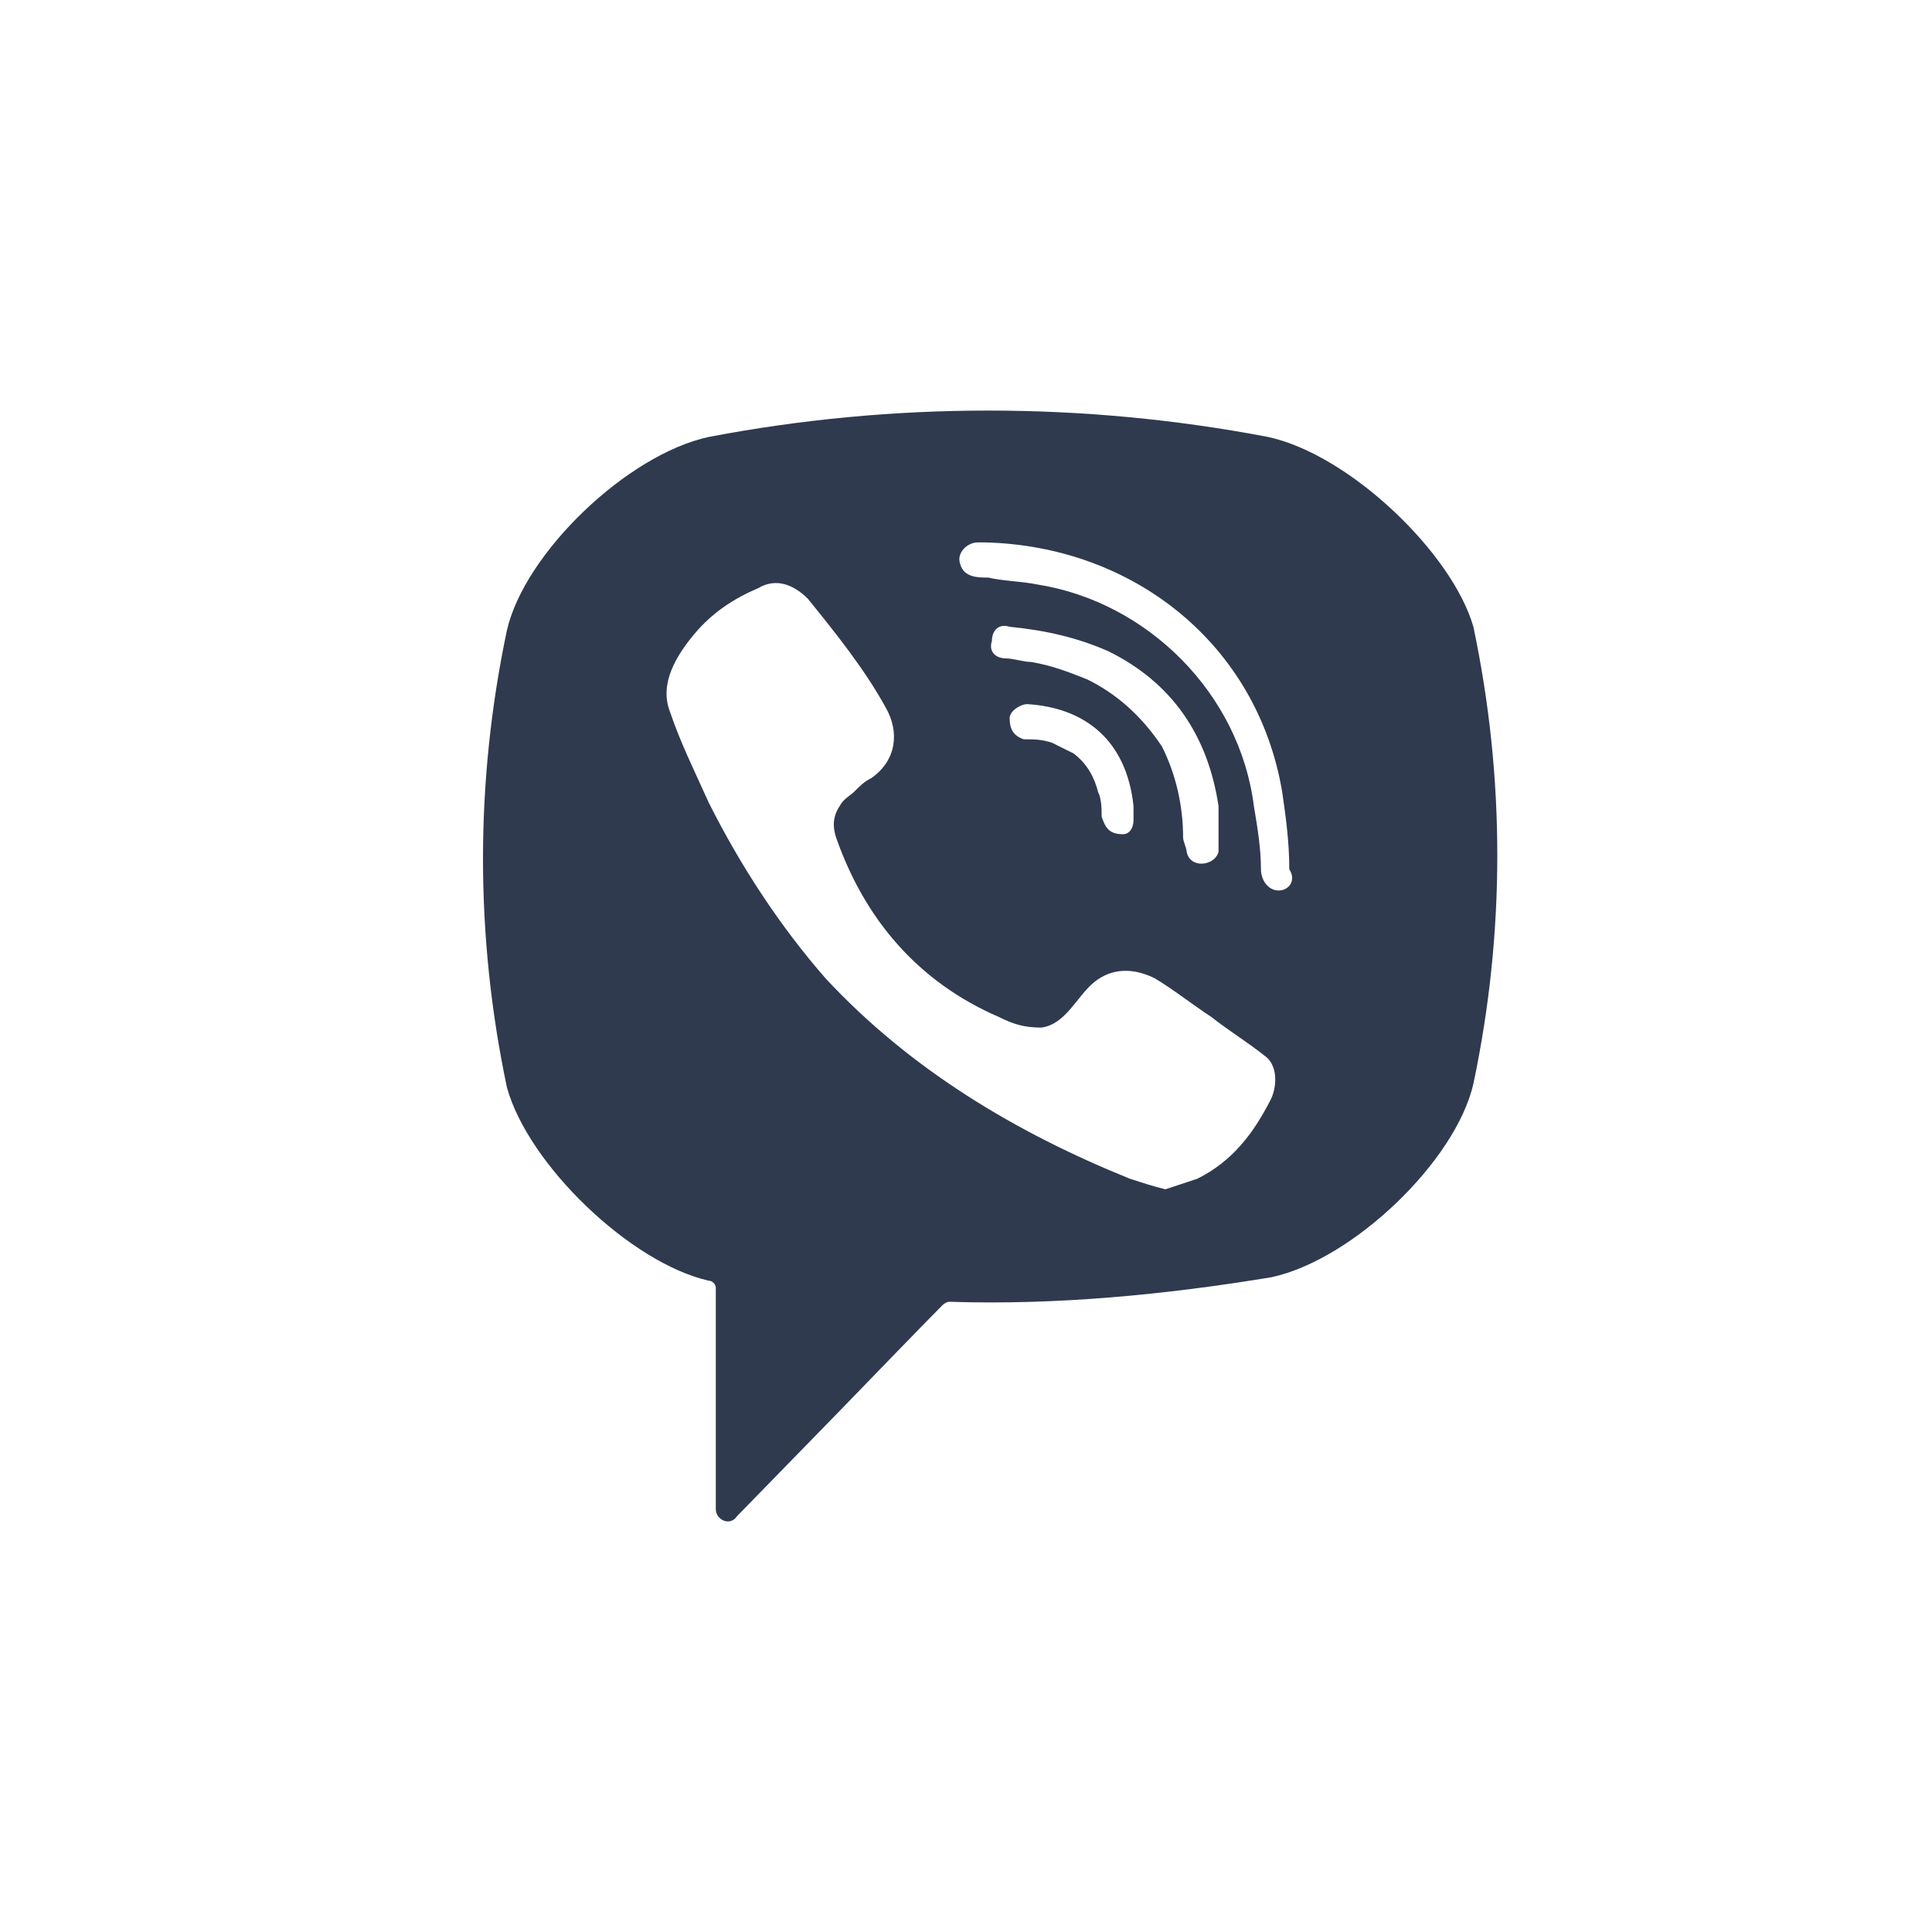
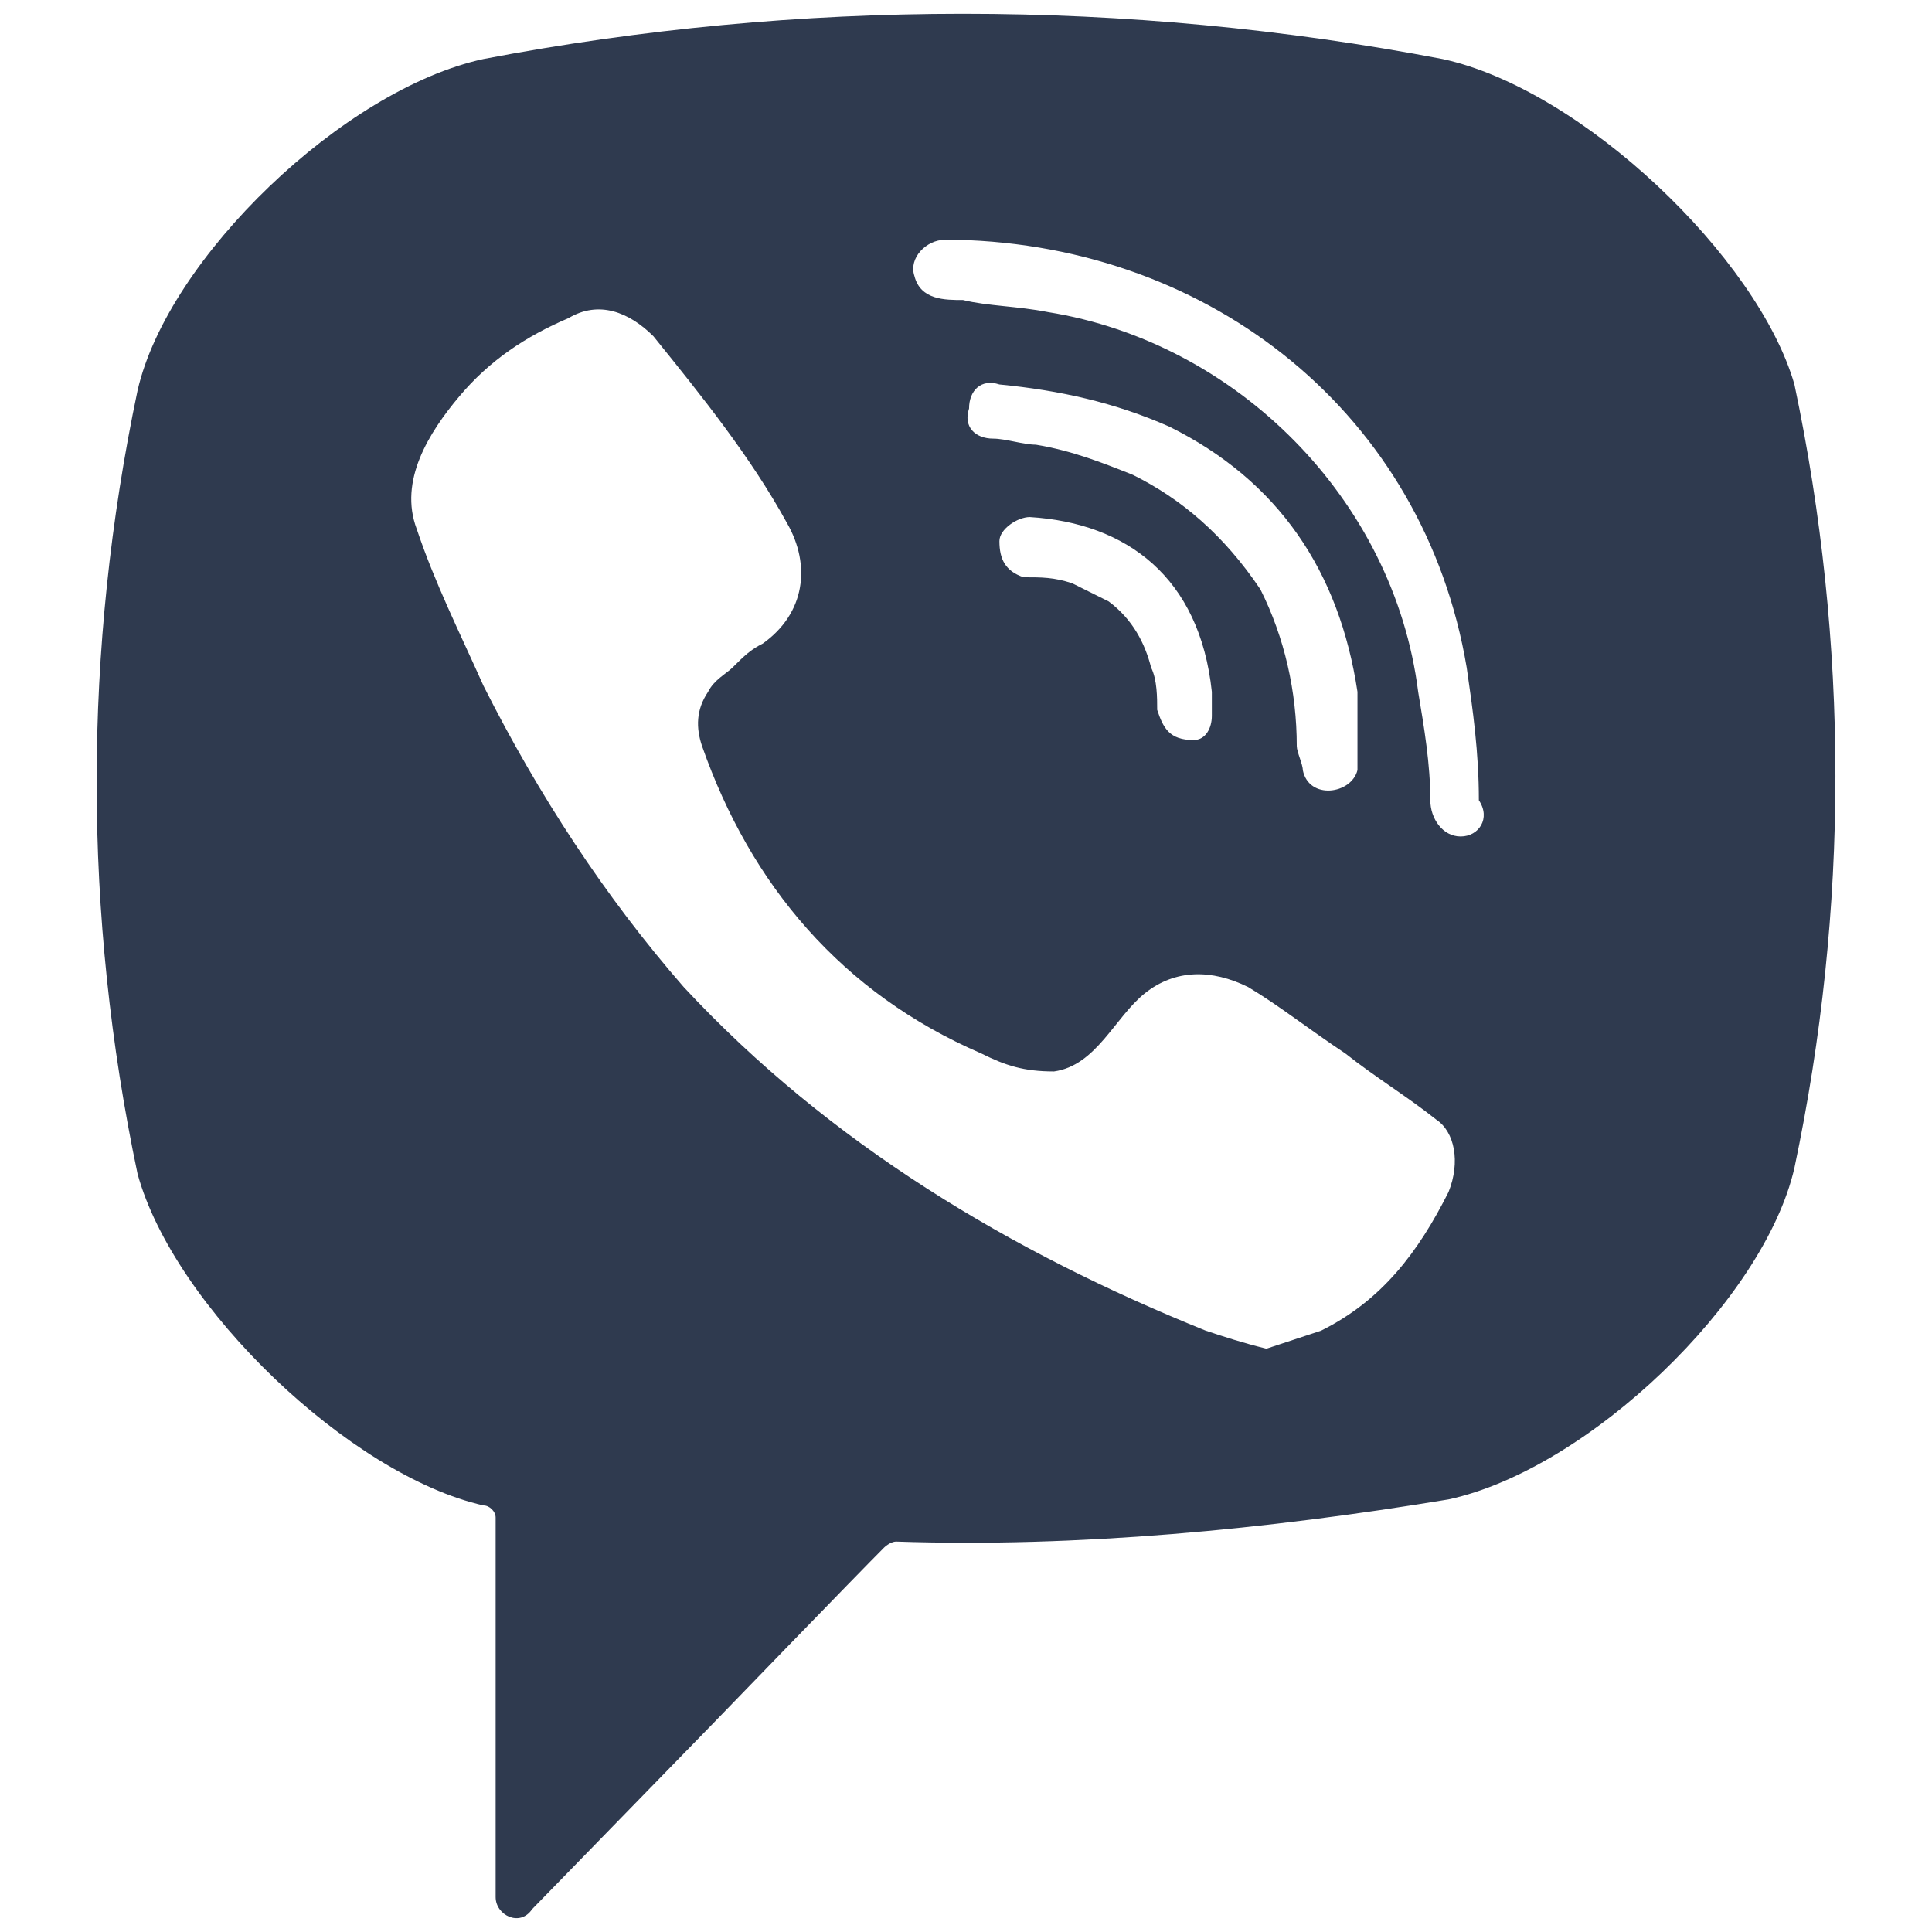
<svg xmlns="http://www.w3.org/2000/svg" width="24" height="24" viewBox="0 0 24 24" fill="none">
-   <path d="M15.752 5.428C13.465 4.991 11.091 4.991 8.804 5.428C7.792 5.646 6.517 6.869 6.297 7.83C5.901 9.708 5.901 11.629 6.297 13.507C6.561 14.468 7.836 15.691 8.804 15.909C8.848 15.909 8.892 15.953 8.892 15.996V18.748C8.892 18.879 9.068 18.966 9.155 18.835L10.475 17.481C10.475 17.481 11.53 16.39 11.706 16.215C11.706 16.215 11.75 16.171 11.794 16.171C13.114 16.215 14.477 16.084 15.796 15.866C16.808 15.647 18.083 14.424 18.303 13.463C18.699 11.586 18.699 9.664 18.303 7.786C18.039 6.869 16.764 5.646 15.752 5.428ZM15.796 13.638C15.576 14.075 15.313 14.424 14.873 14.643C14.741 14.686 14.609 14.73 14.477 14.774C14.301 14.73 14.169 14.686 14.037 14.643C12.63 14.075 11.31 13.289 10.255 12.153C9.683 11.498 9.199 10.756 8.804 9.97C8.628 9.577 8.452 9.227 8.32 8.834C8.188 8.485 8.408 8.135 8.628 7.873C8.848 7.611 9.112 7.437 9.419 7.306C9.639 7.175 9.859 7.262 10.035 7.437C10.387 7.873 10.739 8.31 11.003 8.79C11.178 9.096 11.135 9.446 10.827 9.664C10.739 9.708 10.695 9.751 10.607 9.839C10.563 9.882 10.475 9.926 10.431 10.013C10.343 10.144 10.343 10.275 10.387 10.406C10.739 11.411 11.398 12.197 12.41 12.634C12.586 12.721 12.718 12.765 12.938 12.765C13.245 12.721 13.377 12.372 13.597 12.197C13.817 12.022 14.081 12.022 14.345 12.153C14.565 12.284 14.785 12.459 15.049 12.634C15.269 12.808 15.489 12.939 15.708 13.114C15.84 13.201 15.884 13.42 15.796 13.638ZM13.949 10.363C13.861 10.363 13.905 10.363 13.949 10.363C13.773 10.363 13.729 10.275 13.685 10.144C13.685 10.057 13.685 9.926 13.641 9.839C13.597 9.664 13.509 9.489 13.334 9.358C13.245 9.315 13.158 9.271 13.07 9.227C12.938 9.184 12.85 9.184 12.718 9.184C12.586 9.14 12.542 9.053 12.542 8.921C12.542 8.834 12.674 8.747 12.762 8.747C13.465 8.79 13.993 9.184 14.081 10.013C14.081 10.057 14.081 10.144 14.081 10.188C14.081 10.275 14.037 10.363 13.949 10.363ZM13.509 8.441C13.29 8.354 13.07 8.266 12.806 8.223C12.718 8.223 12.586 8.179 12.498 8.179C12.366 8.179 12.278 8.092 12.322 7.961C12.322 7.83 12.41 7.742 12.542 7.786C12.982 7.83 13.377 7.917 13.773 8.092C14.565 8.485 15.005 9.14 15.137 10.013C15.137 10.057 15.137 10.101 15.137 10.144C15.137 10.232 15.137 10.319 15.137 10.45C15.137 10.494 15.137 10.537 15.137 10.581C15.093 10.756 14.785 10.799 14.741 10.581C14.741 10.537 14.697 10.45 14.697 10.406C14.697 10.013 14.609 9.62 14.433 9.271C14.169 8.878 13.861 8.616 13.509 8.441ZM15.884 11.062C15.752 11.062 15.664 10.931 15.664 10.799C15.664 10.537 15.62 10.275 15.576 10.013C15.4 8.616 14.257 7.48 12.894 7.262C12.674 7.218 12.454 7.218 12.278 7.175C12.146 7.175 11.97 7.175 11.926 7C11.882 6.869 12.014 6.738 12.146 6.738C12.19 6.738 12.234 6.738 12.234 6.738C14.037 6.782 12.322 6.738 12.234 6.738C14.081 6.782 15.62 8.004 15.928 9.839C15.972 10.144 16.016 10.45 16.016 10.799C16.104 10.931 16.016 11.062 15.884 11.062Z" fill="#2F3A4F" />
+   <path d="M17.919 0.733C13.998 -0.016 9.927 -0.016 6.006 0.733C4.272 1.107 2.086 3.203 1.709 4.85C1.031 8.07 1.031 11.364 1.709 14.583C2.161 16.23 4.348 18.327 6.006 18.701C6.082 18.701 6.157 18.776 6.157 18.851V23.567C6.157 23.792 6.459 23.942 6.61 23.717L8.871 21.396C8.871 21.396 10.681 19.525 10.982 19.225C10.982 19.225 11.058 19.15 11.133 19.15C13.395 19.225 15.732 19 17.994 18.626C19.728 18.252 21.914 16.155 22.291 14.508C22.97 11.289 22.97 7.995 22.291 4.776C21.839 3.203 19.653 1.107 17.919 0.733ZM17.994 14.808C17.617 15.557 17.165 16.155 16.411 16.53C16.184 16.605 15.958 16.68 15.732 16.754C15.431 16.68 15.204 16.605 14.978 16.53C12.566 15.557 10.304 14.209 8.494 12.262C7.514 11.139 6.685 9.867 6.006 8.519C5.705 7.845 5.403 7.246 5.177 6.572C4.951 5.973 5.328 5.374 5.705 4.925C6.082 4.476 6.534 4.177 7.062 3.952C7.439 3.727 7.816 3.877 8.117 4.177C8.721 4.925 9.324 5.674 9.776 6.497C10.078 7.022 10.002 7.621 9.475 7.995C9.324 8.07 9.248 8.145 9.098 8.294C9.022 8.369 8.871 8.444 8.796 8.594C8.645 8.818 8.645 9.043 8.721 9.268C9.324 10.99 10.455 12.337 12.189 13.086C12.49 13.236 12.716 13.31 13.093 13.31C13.621 13.236 13.847 12.637 14.224 12.337C14.601 12.038 15.054 12.038 15.506 12.262C15.883 12.487 16.26 12.786 16.712 13.086C17.089 13.385 17.466 13.61 17.843 13.909C18.069 14.059 18.145 14.434 17.994 14.808ZM14.827 9.193C14.677 9.193 14.752 9.193 14.827 9.193C14.526 9.193 14.45 9.043 14.375 8.818C14.375 8.669 14.375 8.444 14.3 8.294C14.224 7.995 14.073 7.695 13.772 7.471C13.621 7.396 13.47 7.321 13.32 7.246C13.093 7.171 12.943 7.171 12.716 7.171C12.49 7.096 12.415 6.947 12.415 6.722C12.415 6.572 12.641 6.423 12.792 6.423C13.998 6.497 14.903 7.171 15.054 8.594C15.054 8.669 15.054 8.818 15.054 8.893C15.054 9.043 14.978 9.193 14.827 9.193ZM14.073 5.899C13.697 5.749 13.32 5.599 12.867 5.524C12.716 5.524 12.49 5.449 12.339 5.449C12.113 5.449 11.963 5.3 12.038 5.075C12.038 4.85 12.189 4.701 12.415 4.776C13.169 4.85 13.847 5 14.526 5.3C15.883 5.973 16.637 7.096 16.863 8.594C16.863 8.669 16.863 8.744 16.863 8.818C16.863 8.968 16.863 9.118 16.863 9.342C16.863 9.417 16.863 9.492 16.863 9.567C16.788 9.867 16.26 9.941 16.184 9.567C16.184 9.492 16.109 9.342 16.109 9.268C16.109 8.594 15.958 7.92 15.657 7.321C15.204 6.647 14.677 6.198 14.073 5.899ZM18.145 10.391C17.919 10.391 17.768 10.166 17.768 9.941C17.768 9.492 17.692 9.043 17.617 8.594C17.315 6.198 15.355 4.251 13.018 3.877C12.641 3.802 12.264 3.802 11.963 3.727C11.736 3.727 11.435 3.727 11.359 3.428C11.284 3.203 11.51 2.979 11.736 2.979C11.812 2.979 11.887 2.979 11.887 2.979C14.978 3.054 12.038 2.979 11.887 2.979C15.054 3.054 17.692 5.15 18.22 8.294C18.296 8.818 18.371 9.342 18.371 9.941C18.522 10.166 18.371 10.391 18.145 10.391Z" fill="#2F3A4F" />
</svg>
